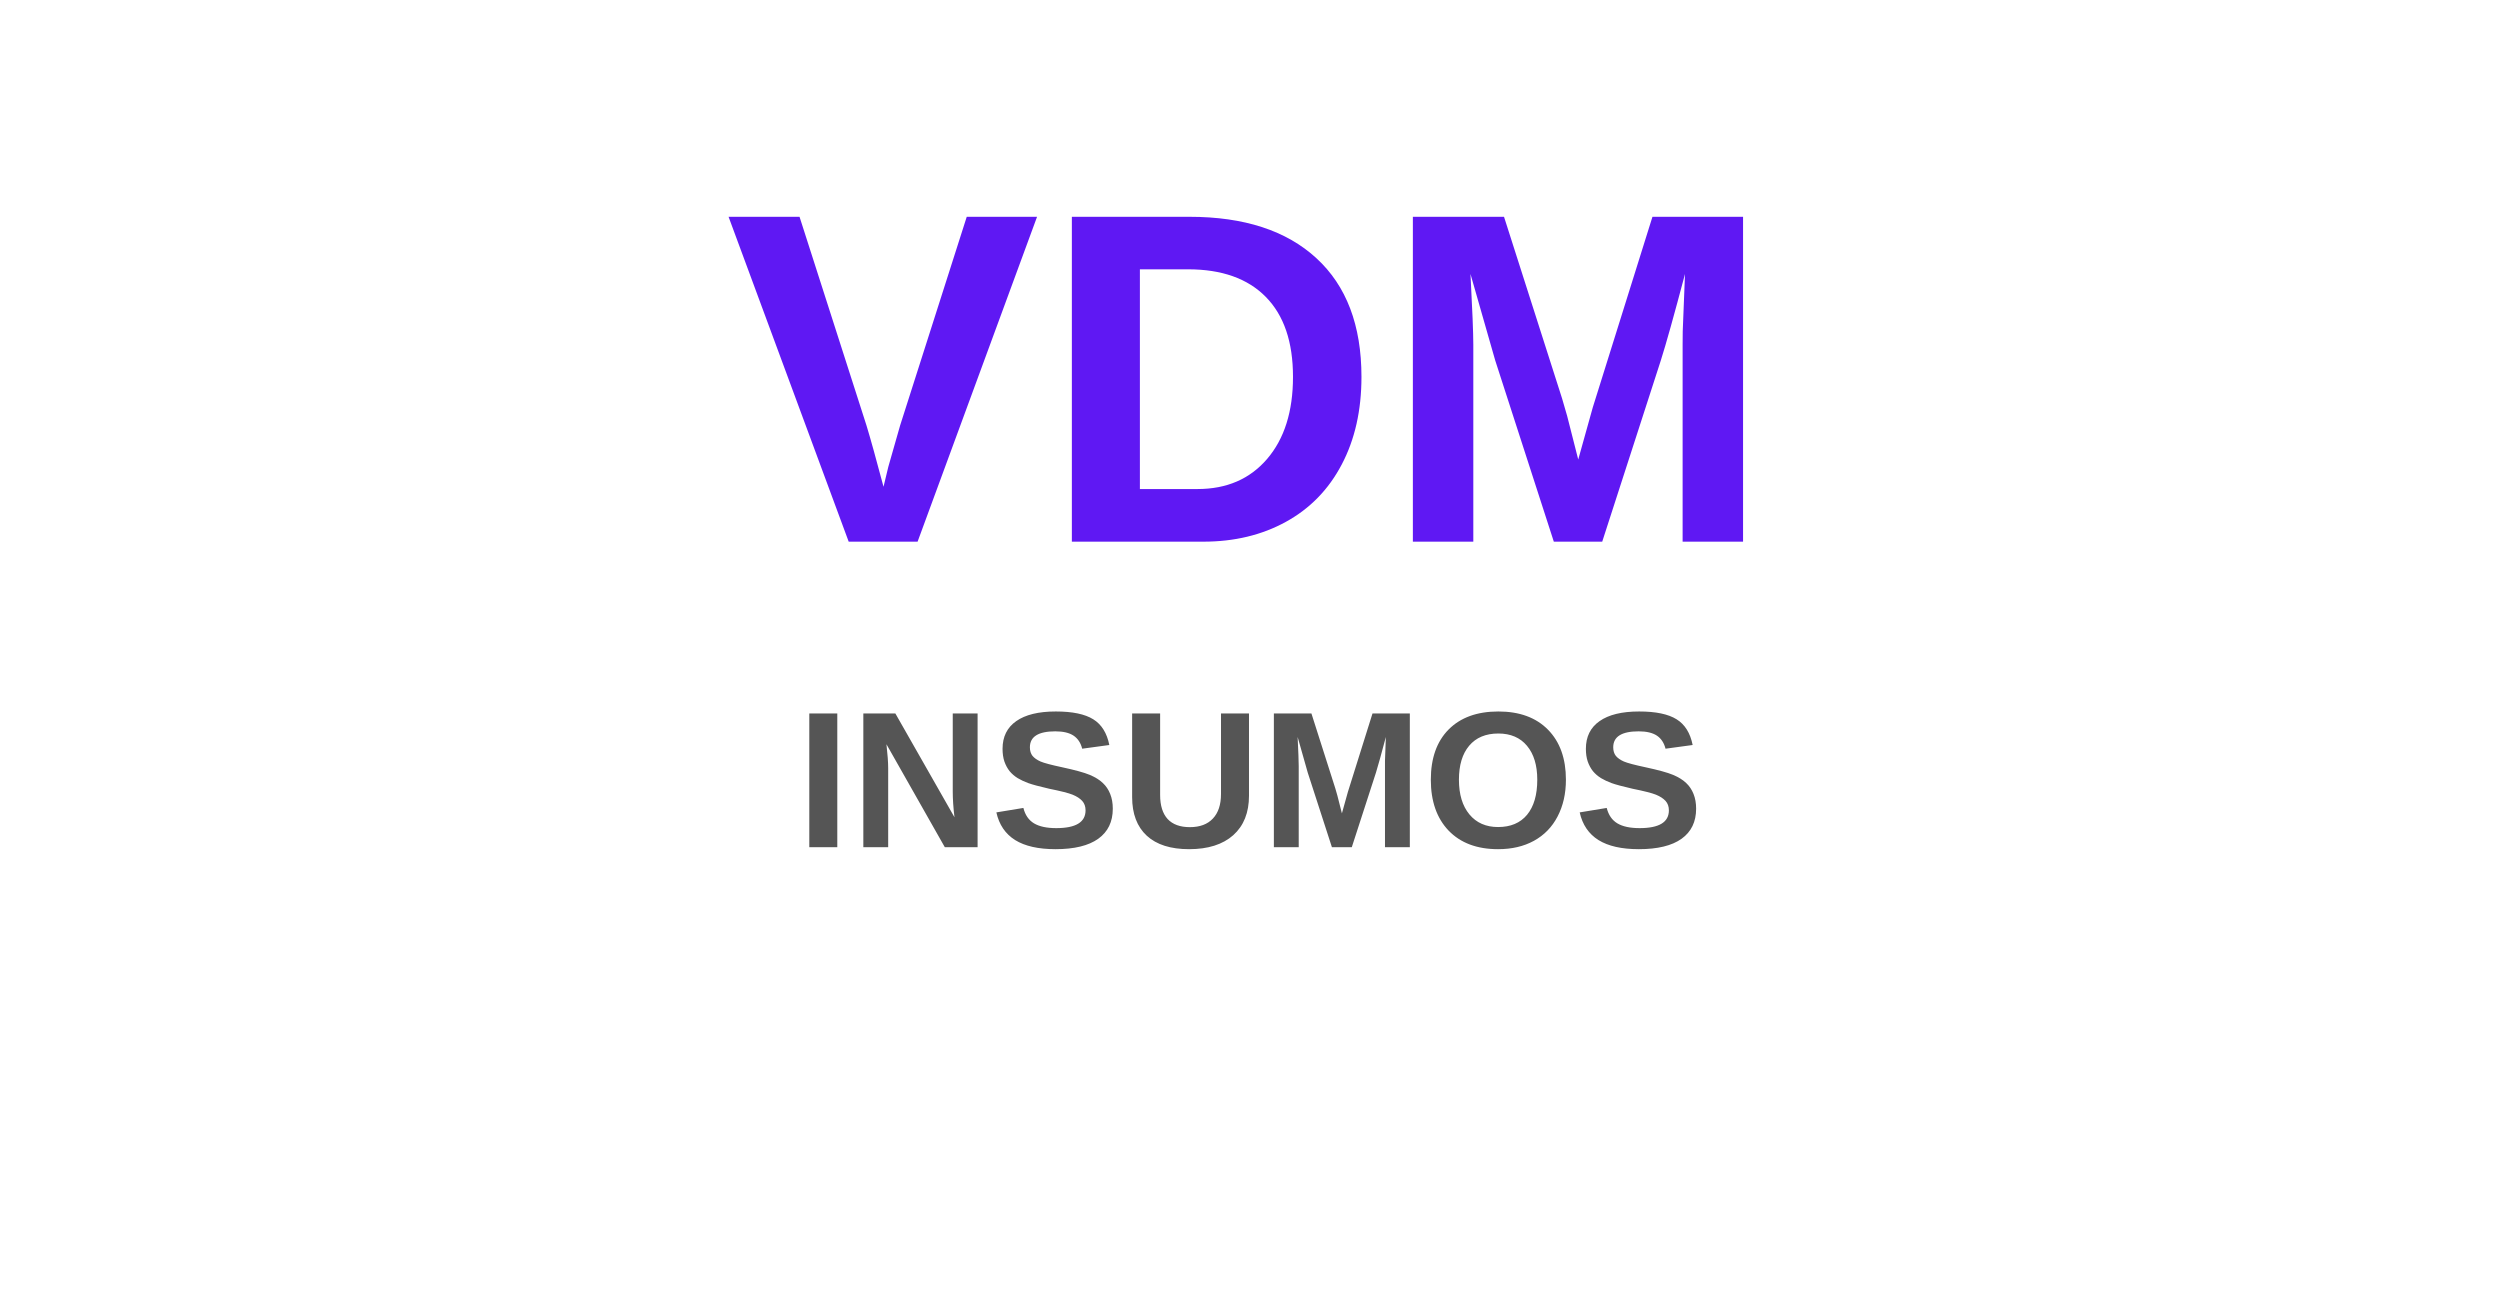
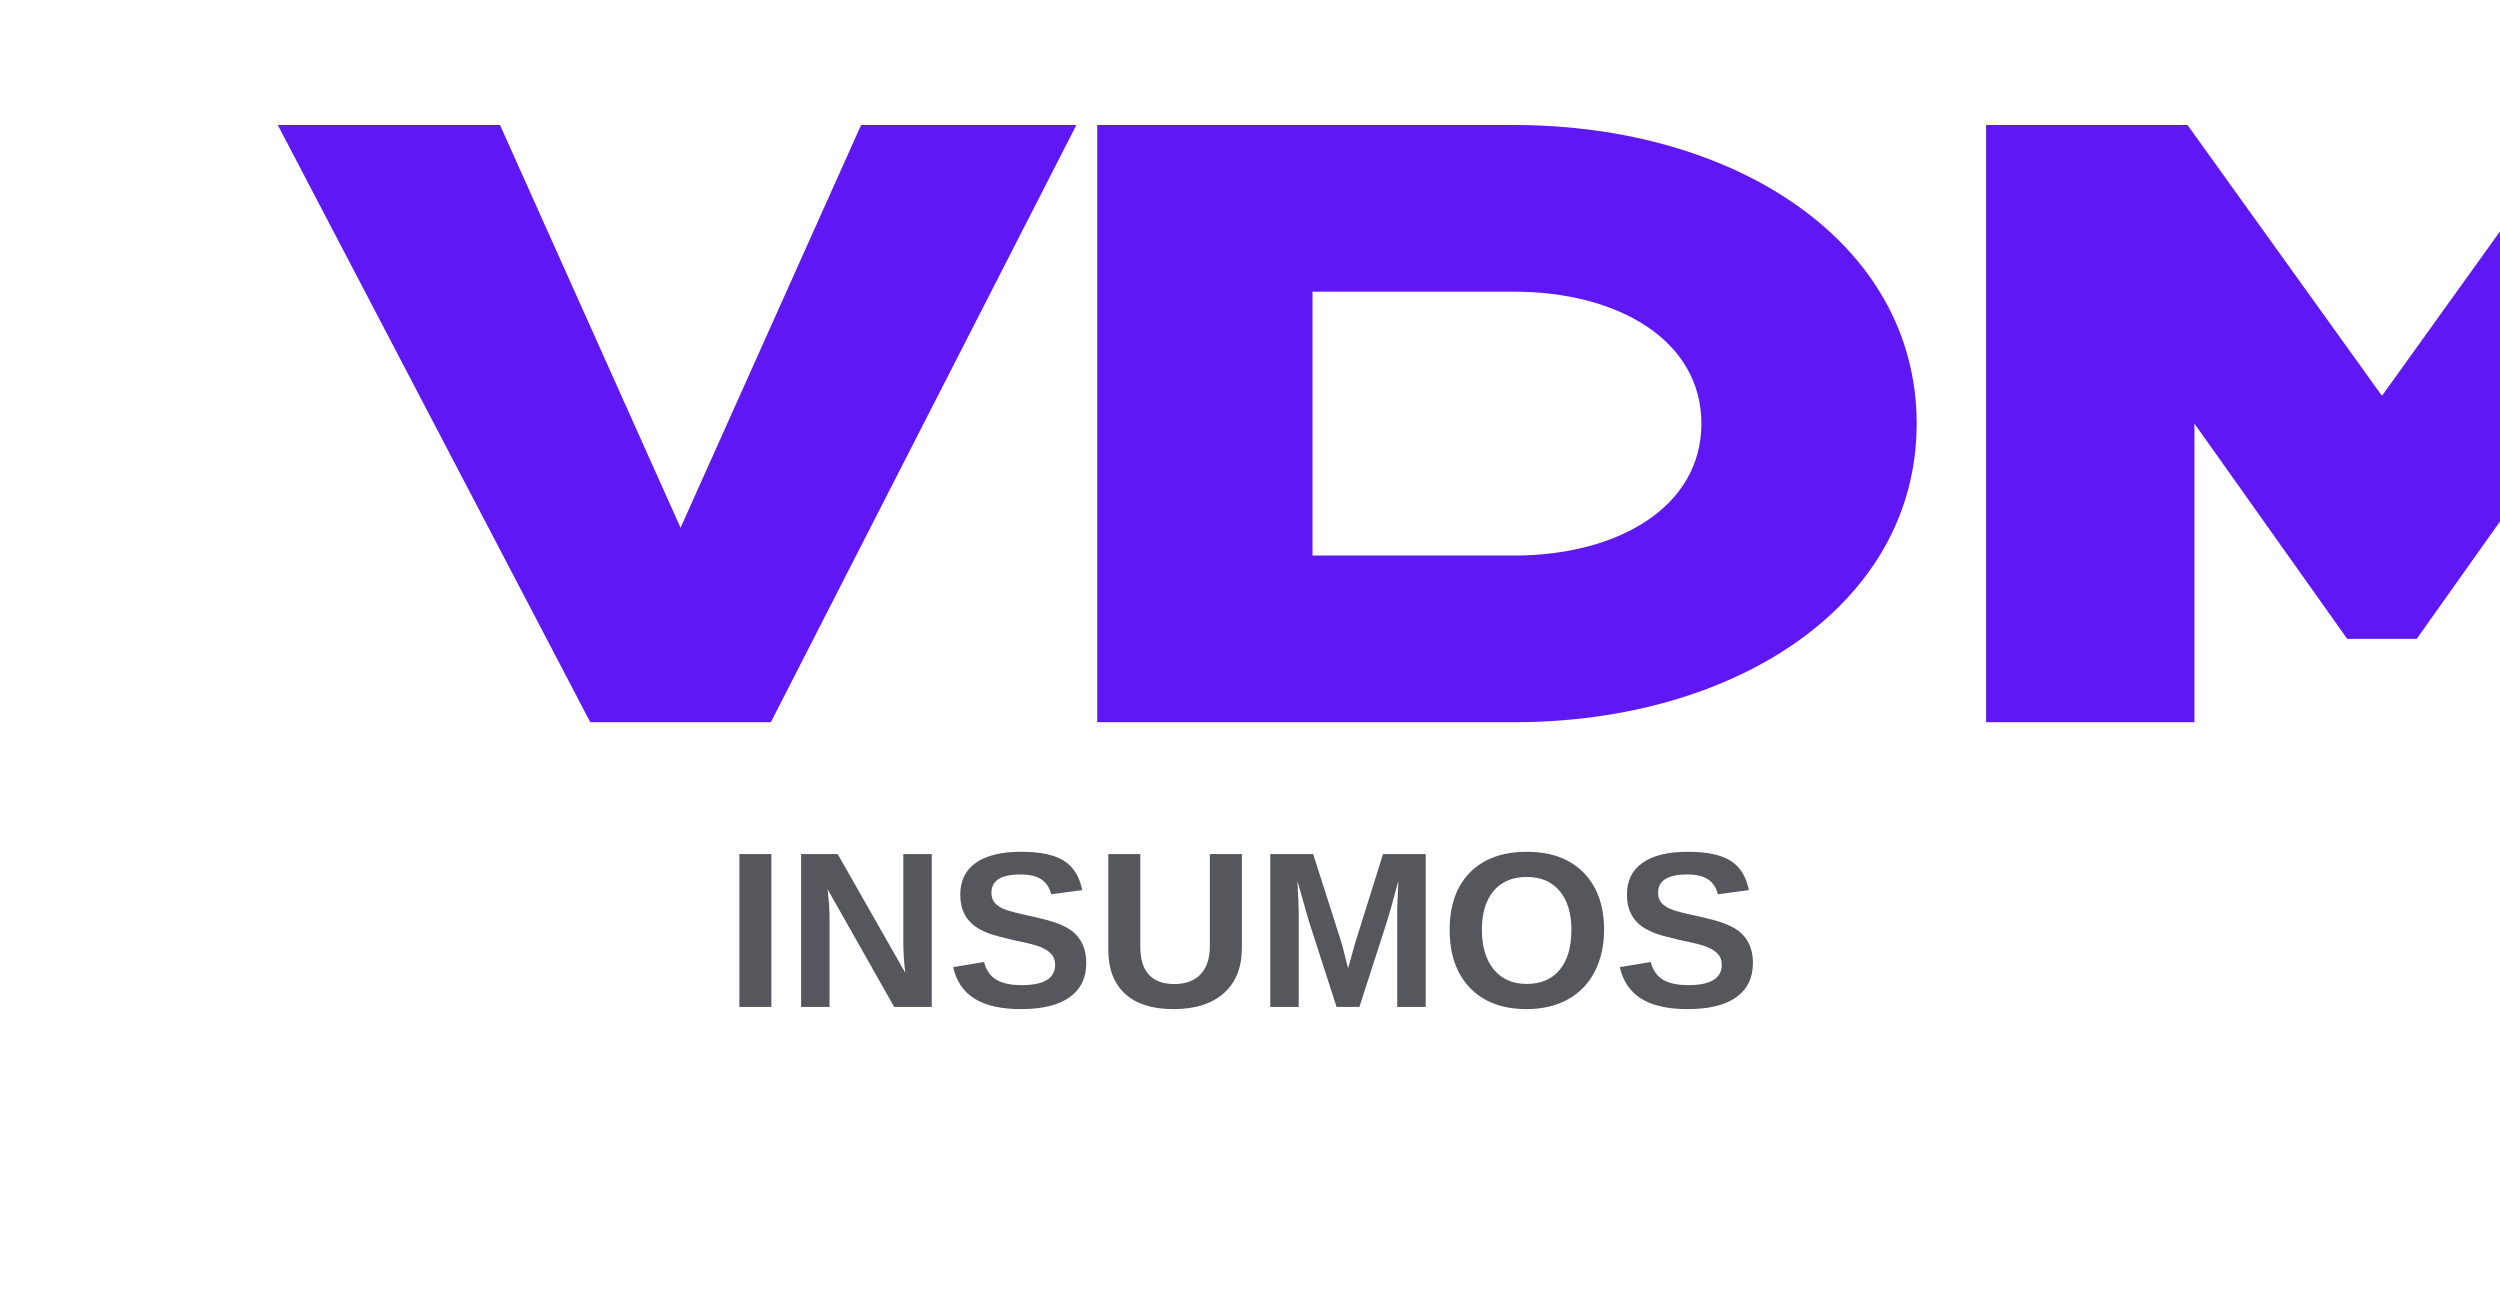
<svg xmlns="http://www.w3.org/2000/svg" width="360" height="189" viewBox="0 0 360 189" role="img" aria-labelledby="title desc">
  <rect width="360" height="189" fill="none" />
-   <g fill="none" fill-rule="evenodd">
-     <text x="180" y="78" text-anchor="middle" font-family="Arial Black, Arial, sans-serif" font-size="68" font-weight="900" fill="#5f18f3">VDM</text>
-     <text x="180" y="122" text-anchor="middle" font-family="Arial, Helvetica, sans-serif" font-size="28" font-weight="800" fill="#555555">INSUMOS</text>
+   <g transform="translate(40 18)">
+     <path fill="#5F18F3" d="M0 0h32l26 58L84 0h31L71 86H45L0 0Zm118 0h60c32 0 58 17 58 43s-26 43-58 43h-60V0Zm31 24v38h29c15 0 27-7 27-19s-12-19-27-19h-29ZM246 0h29l28 39L331 0h29v86h-30V43l-22 31h-10l-22-31v43h-30V0Z" />
+     <text x="139" y="127" text-anchor="middle" font-family="Arial, Helvetica, sans-serif" font-size="32" font-weight="800" fill="#56565D">INSUMOS</text>
  </g>
</svg>
